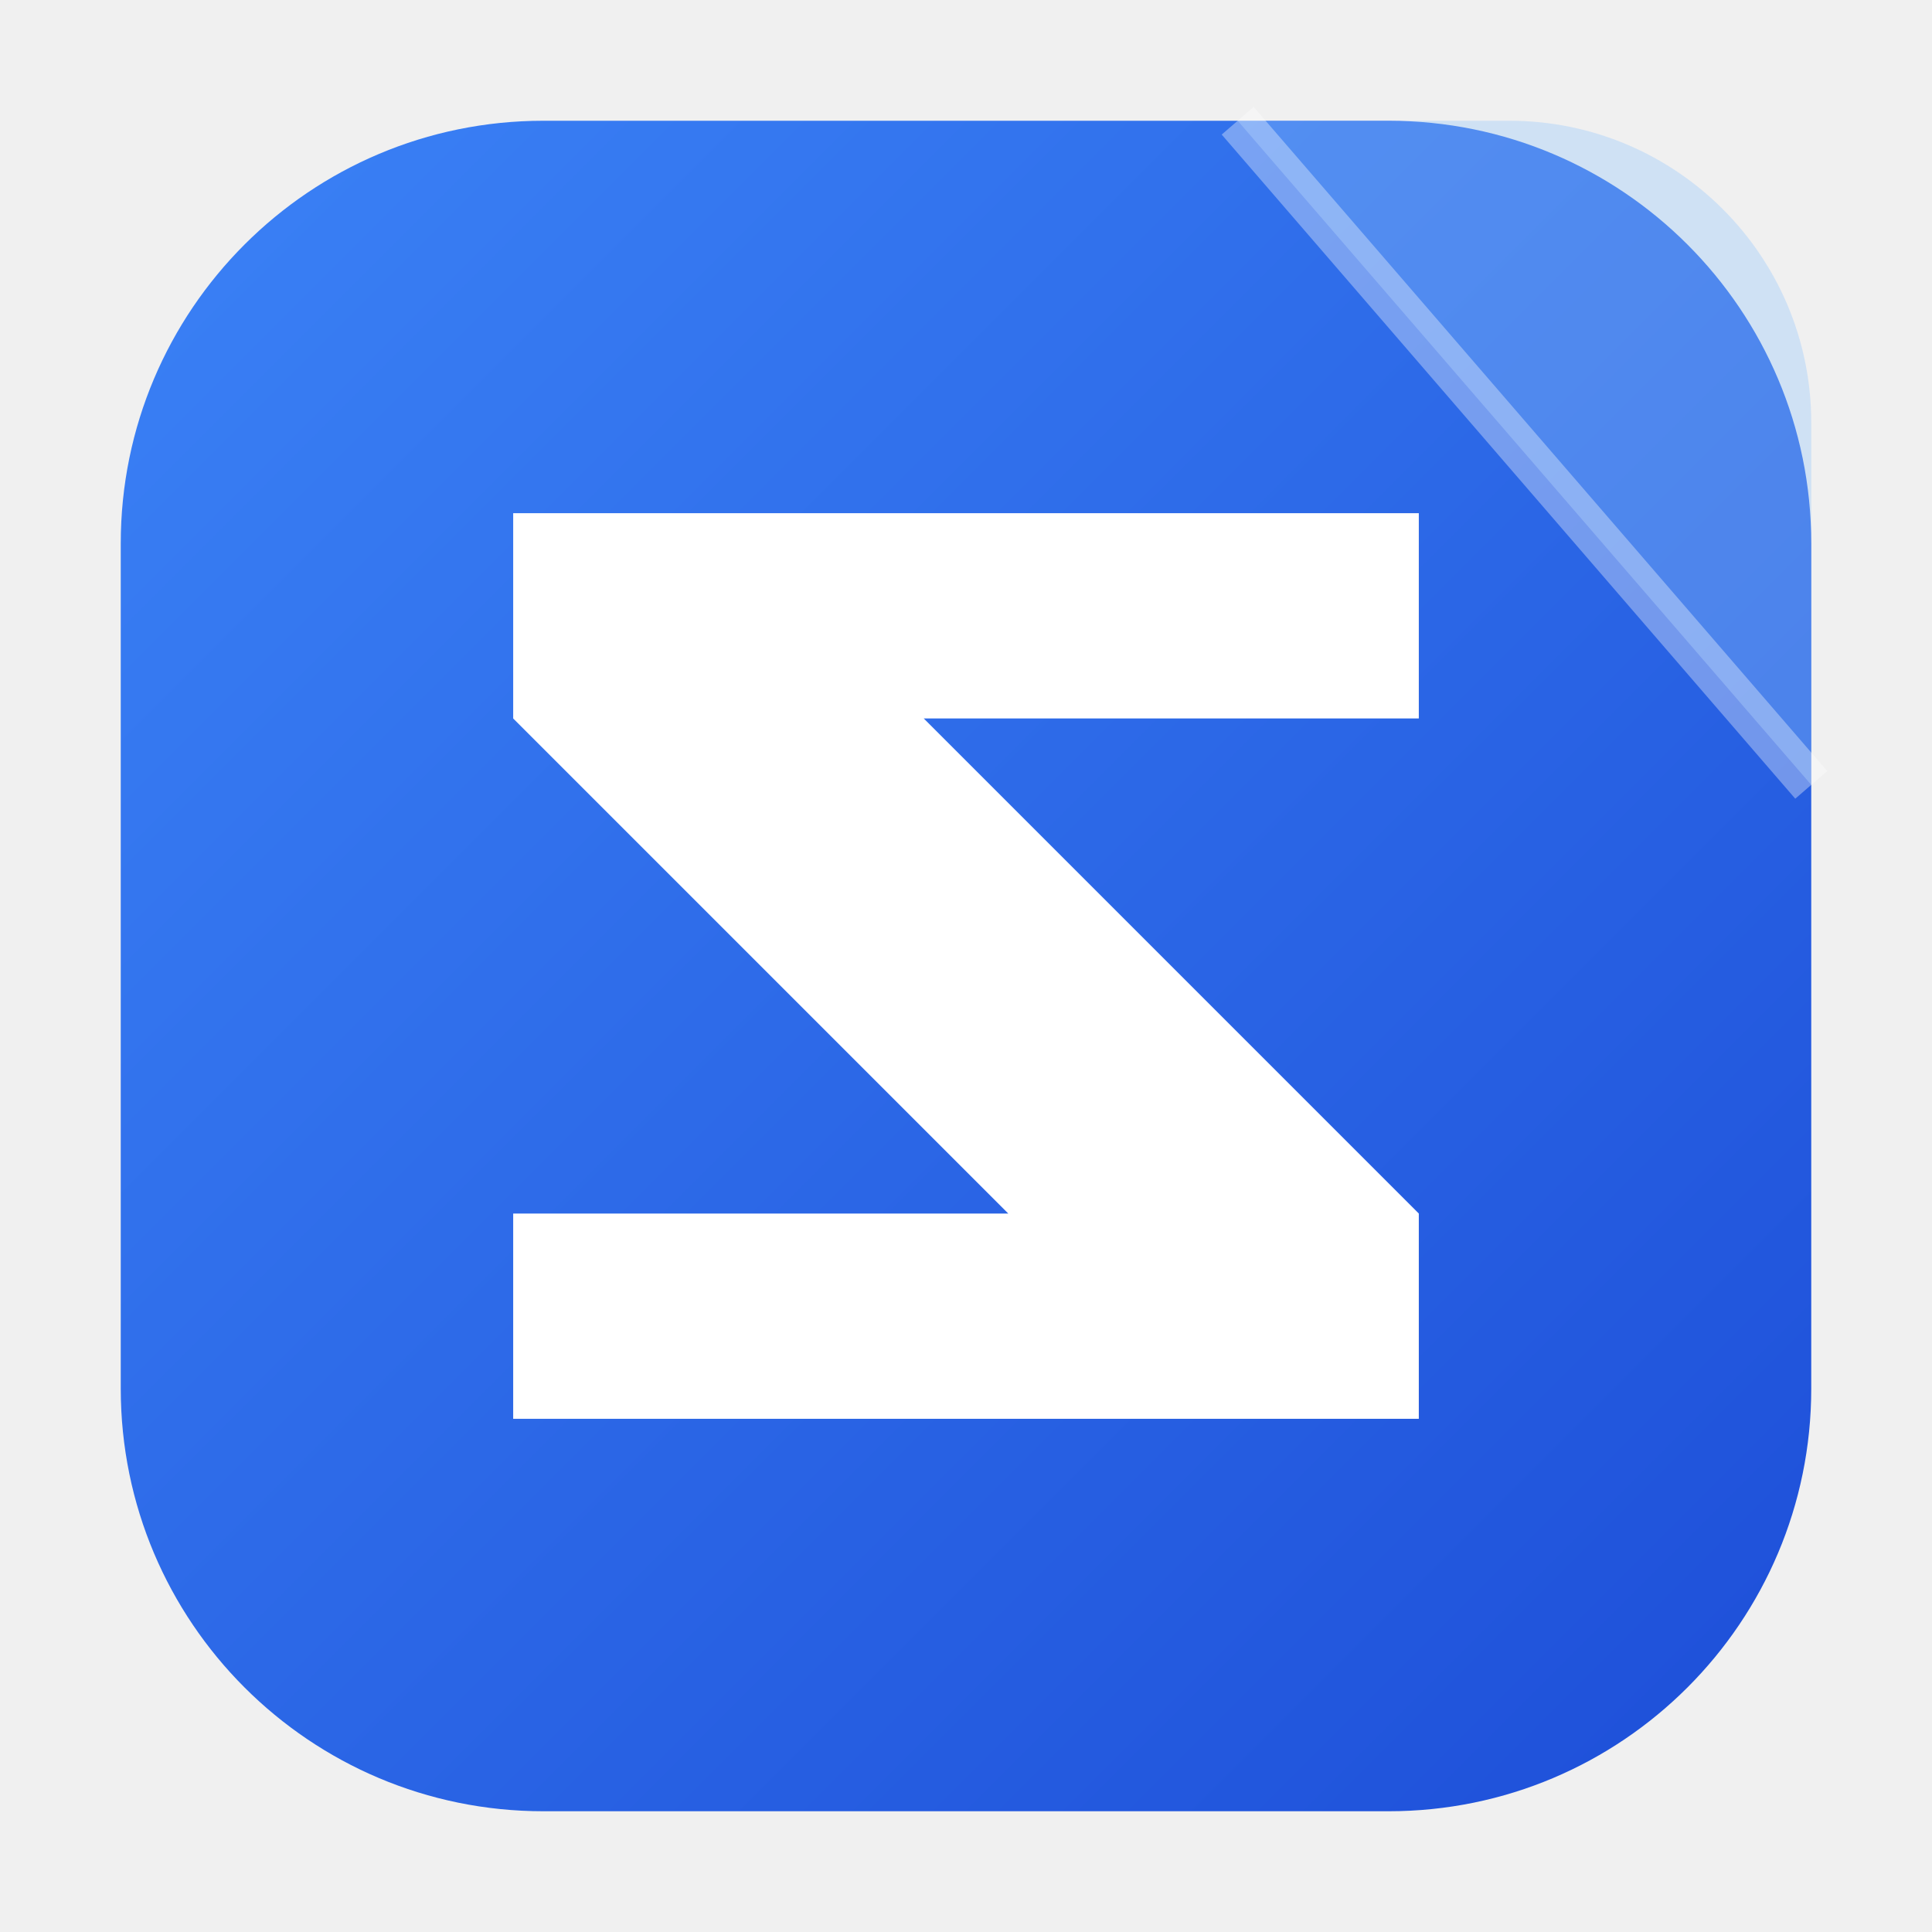
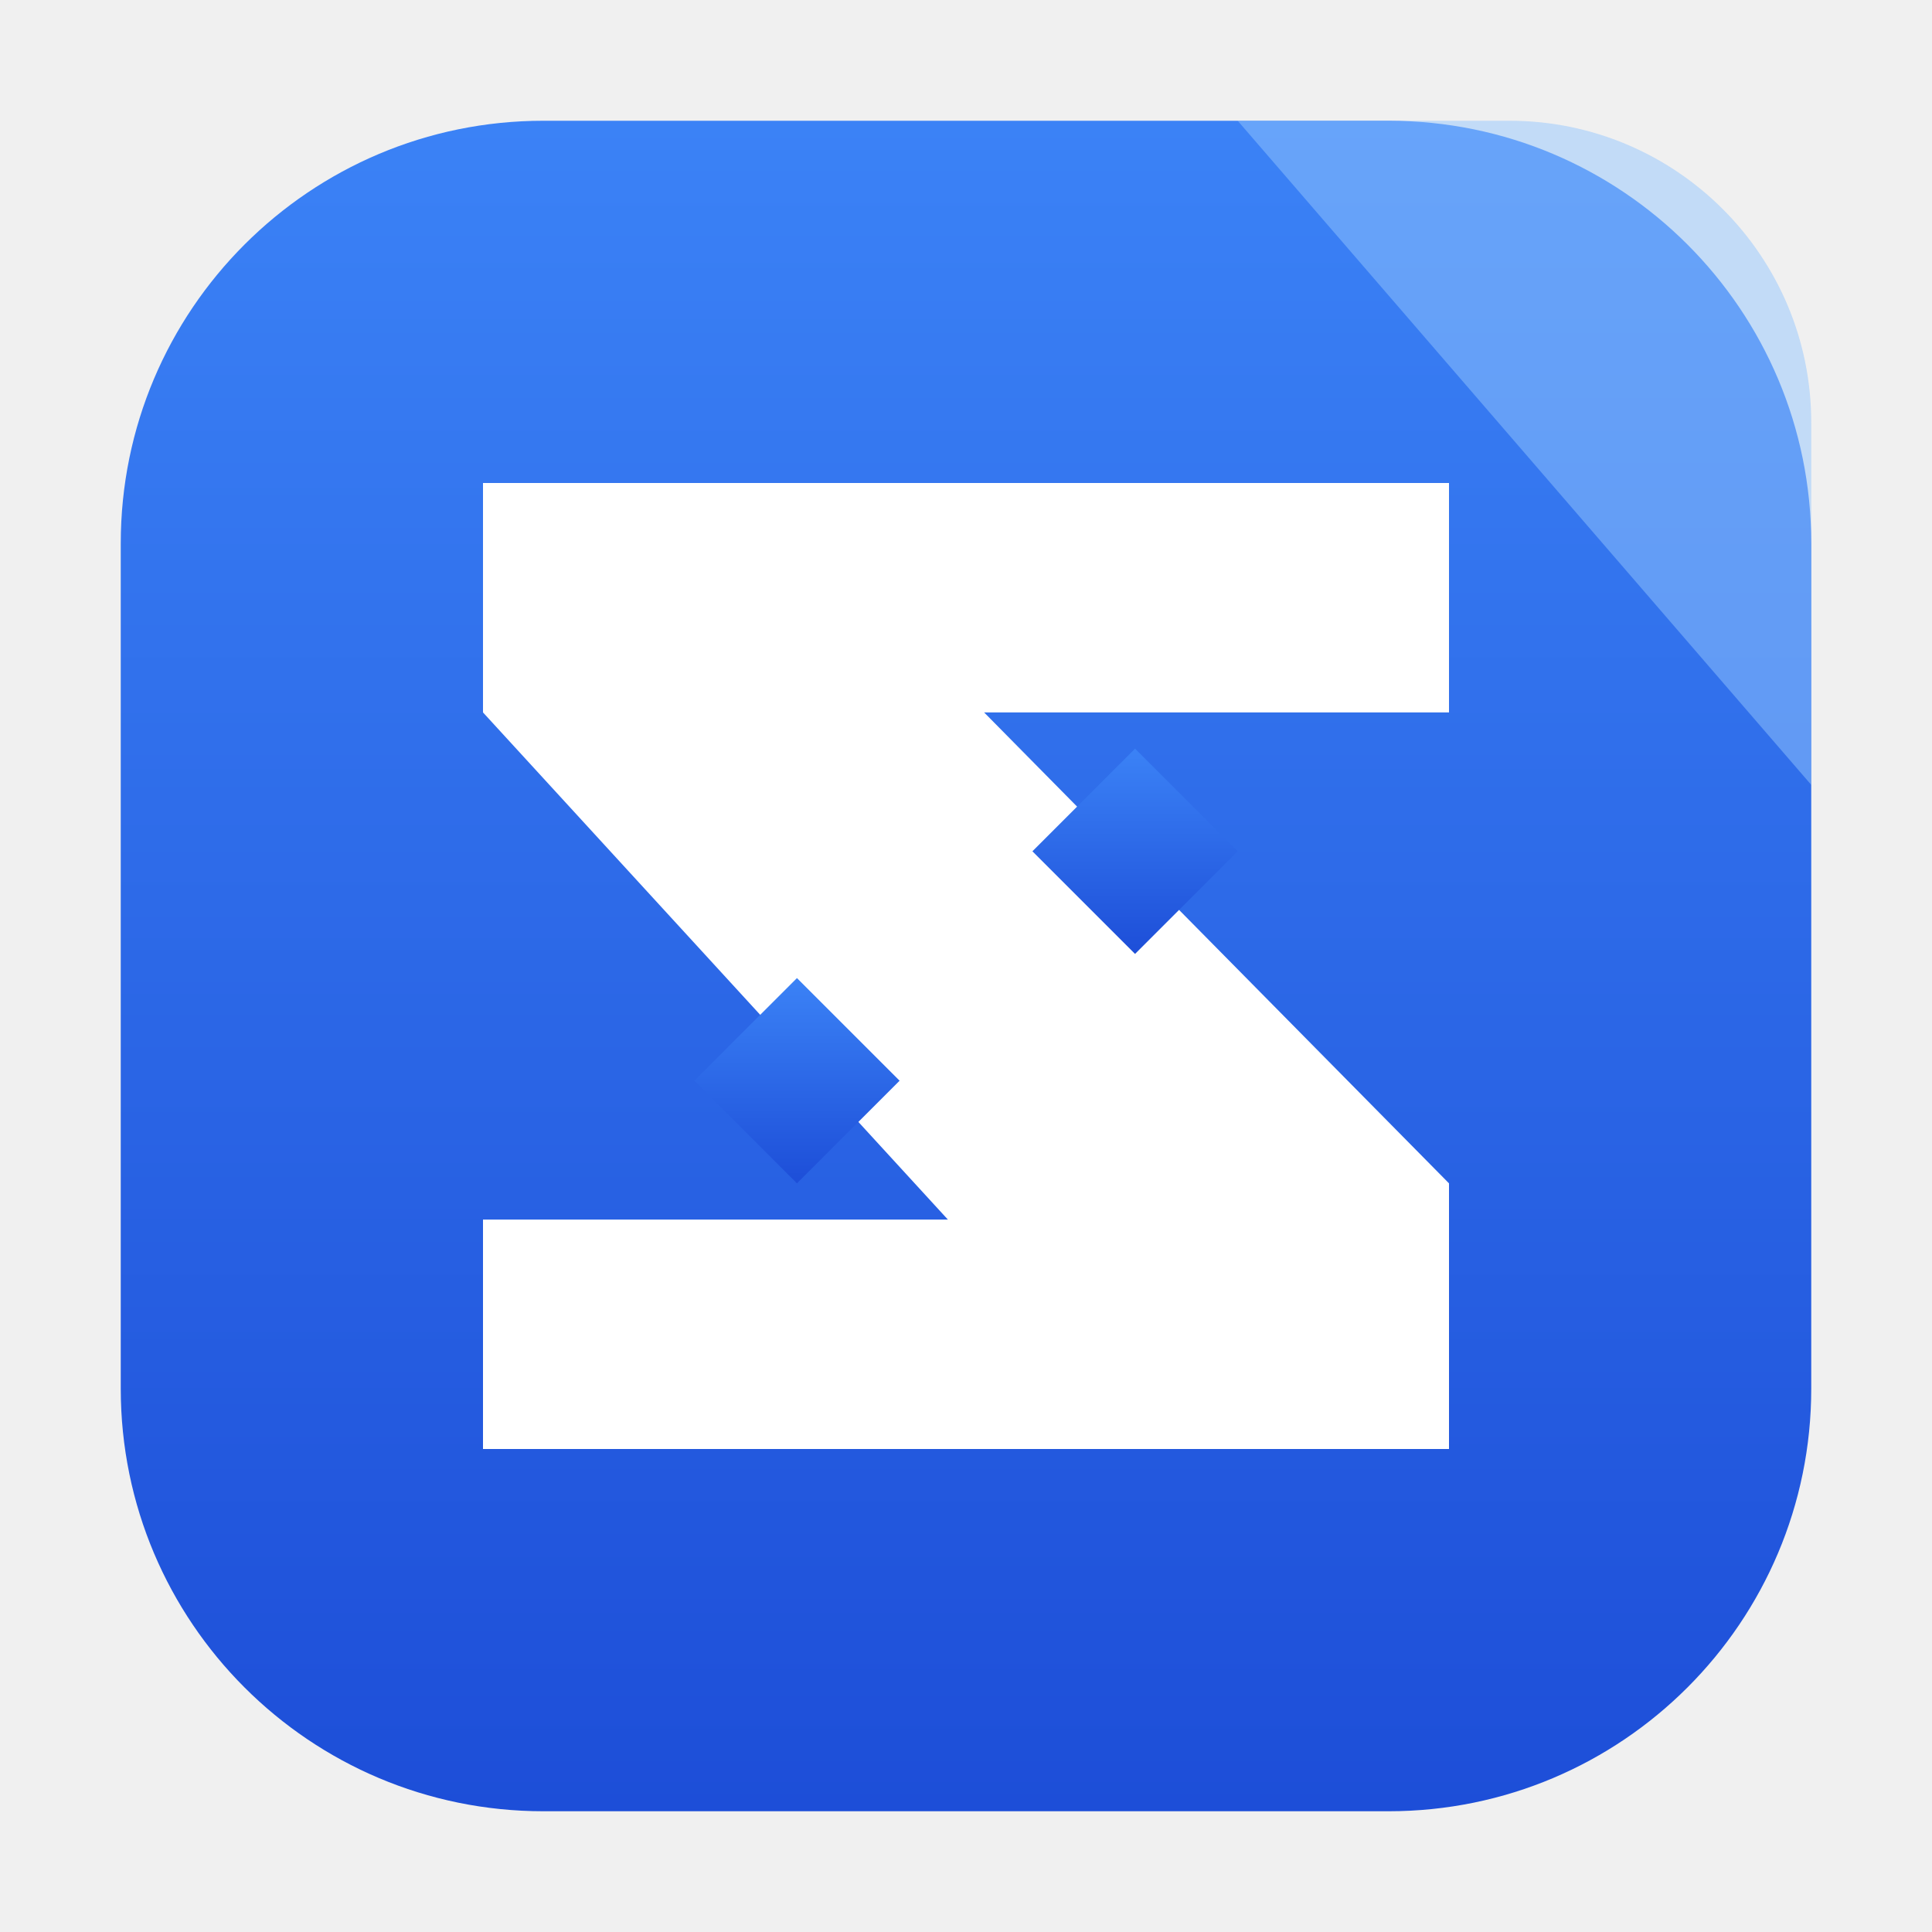
<svg xmlns="http://www.w3.org/2000/svg" viewBox="0 0 32 32">
  <defs>
-     <linearGradient id="g" x1="0" y1="0" x2="1" y2="1">
+     <linearGradient id="g" x1="0" y1="0" x2="0" y2="1">
      <stop offset="0%" stop-color="#3B82F6" />
      <stop offset="100%" stop-color="#1D4ED8" />
    </linearGradient>
  </defs>
  <rect x="2" y="2" width="28" height="28" rx="7" fill="url(#g)" />
-   <path d="M20.5 2h4.5a5 5 0 0 1 5 5v6L20.5 2z" fill="#93C5FD" opacity="0.35" />
-   <path d="M20.5 2l9.5 11" stroke="#ffffff" stroke-width="0.7" opacity="0.35" fill="none" />
-   <path d="M8.5 8.5h15v3.4H15.3l8.2 8.2v3.4h-15v-3.4h8.2L8.5 11.9z" fill="#ffffff" />
+   <path d="M20.5 2h4.5a5 5 0 0 1 5 5v6L20.5 2z" fill="#93C5FD" opacity="0.5" />
+   <path d="M8 8h16v3.8H16.3L24 19.6V24H8v-3.8h7.7L8 11.8z" fill="#ffffff" />
+   <g fill="url(#g)">
+     <path d="M17.1 14.1l1.7-1.7 1.7 1.7-1.7 1.7z" />
+     <path d="M11.5 17.9l1.7-1.7 1.7 1.7-1.7 1.7z" />
+   </g>
</svg>
